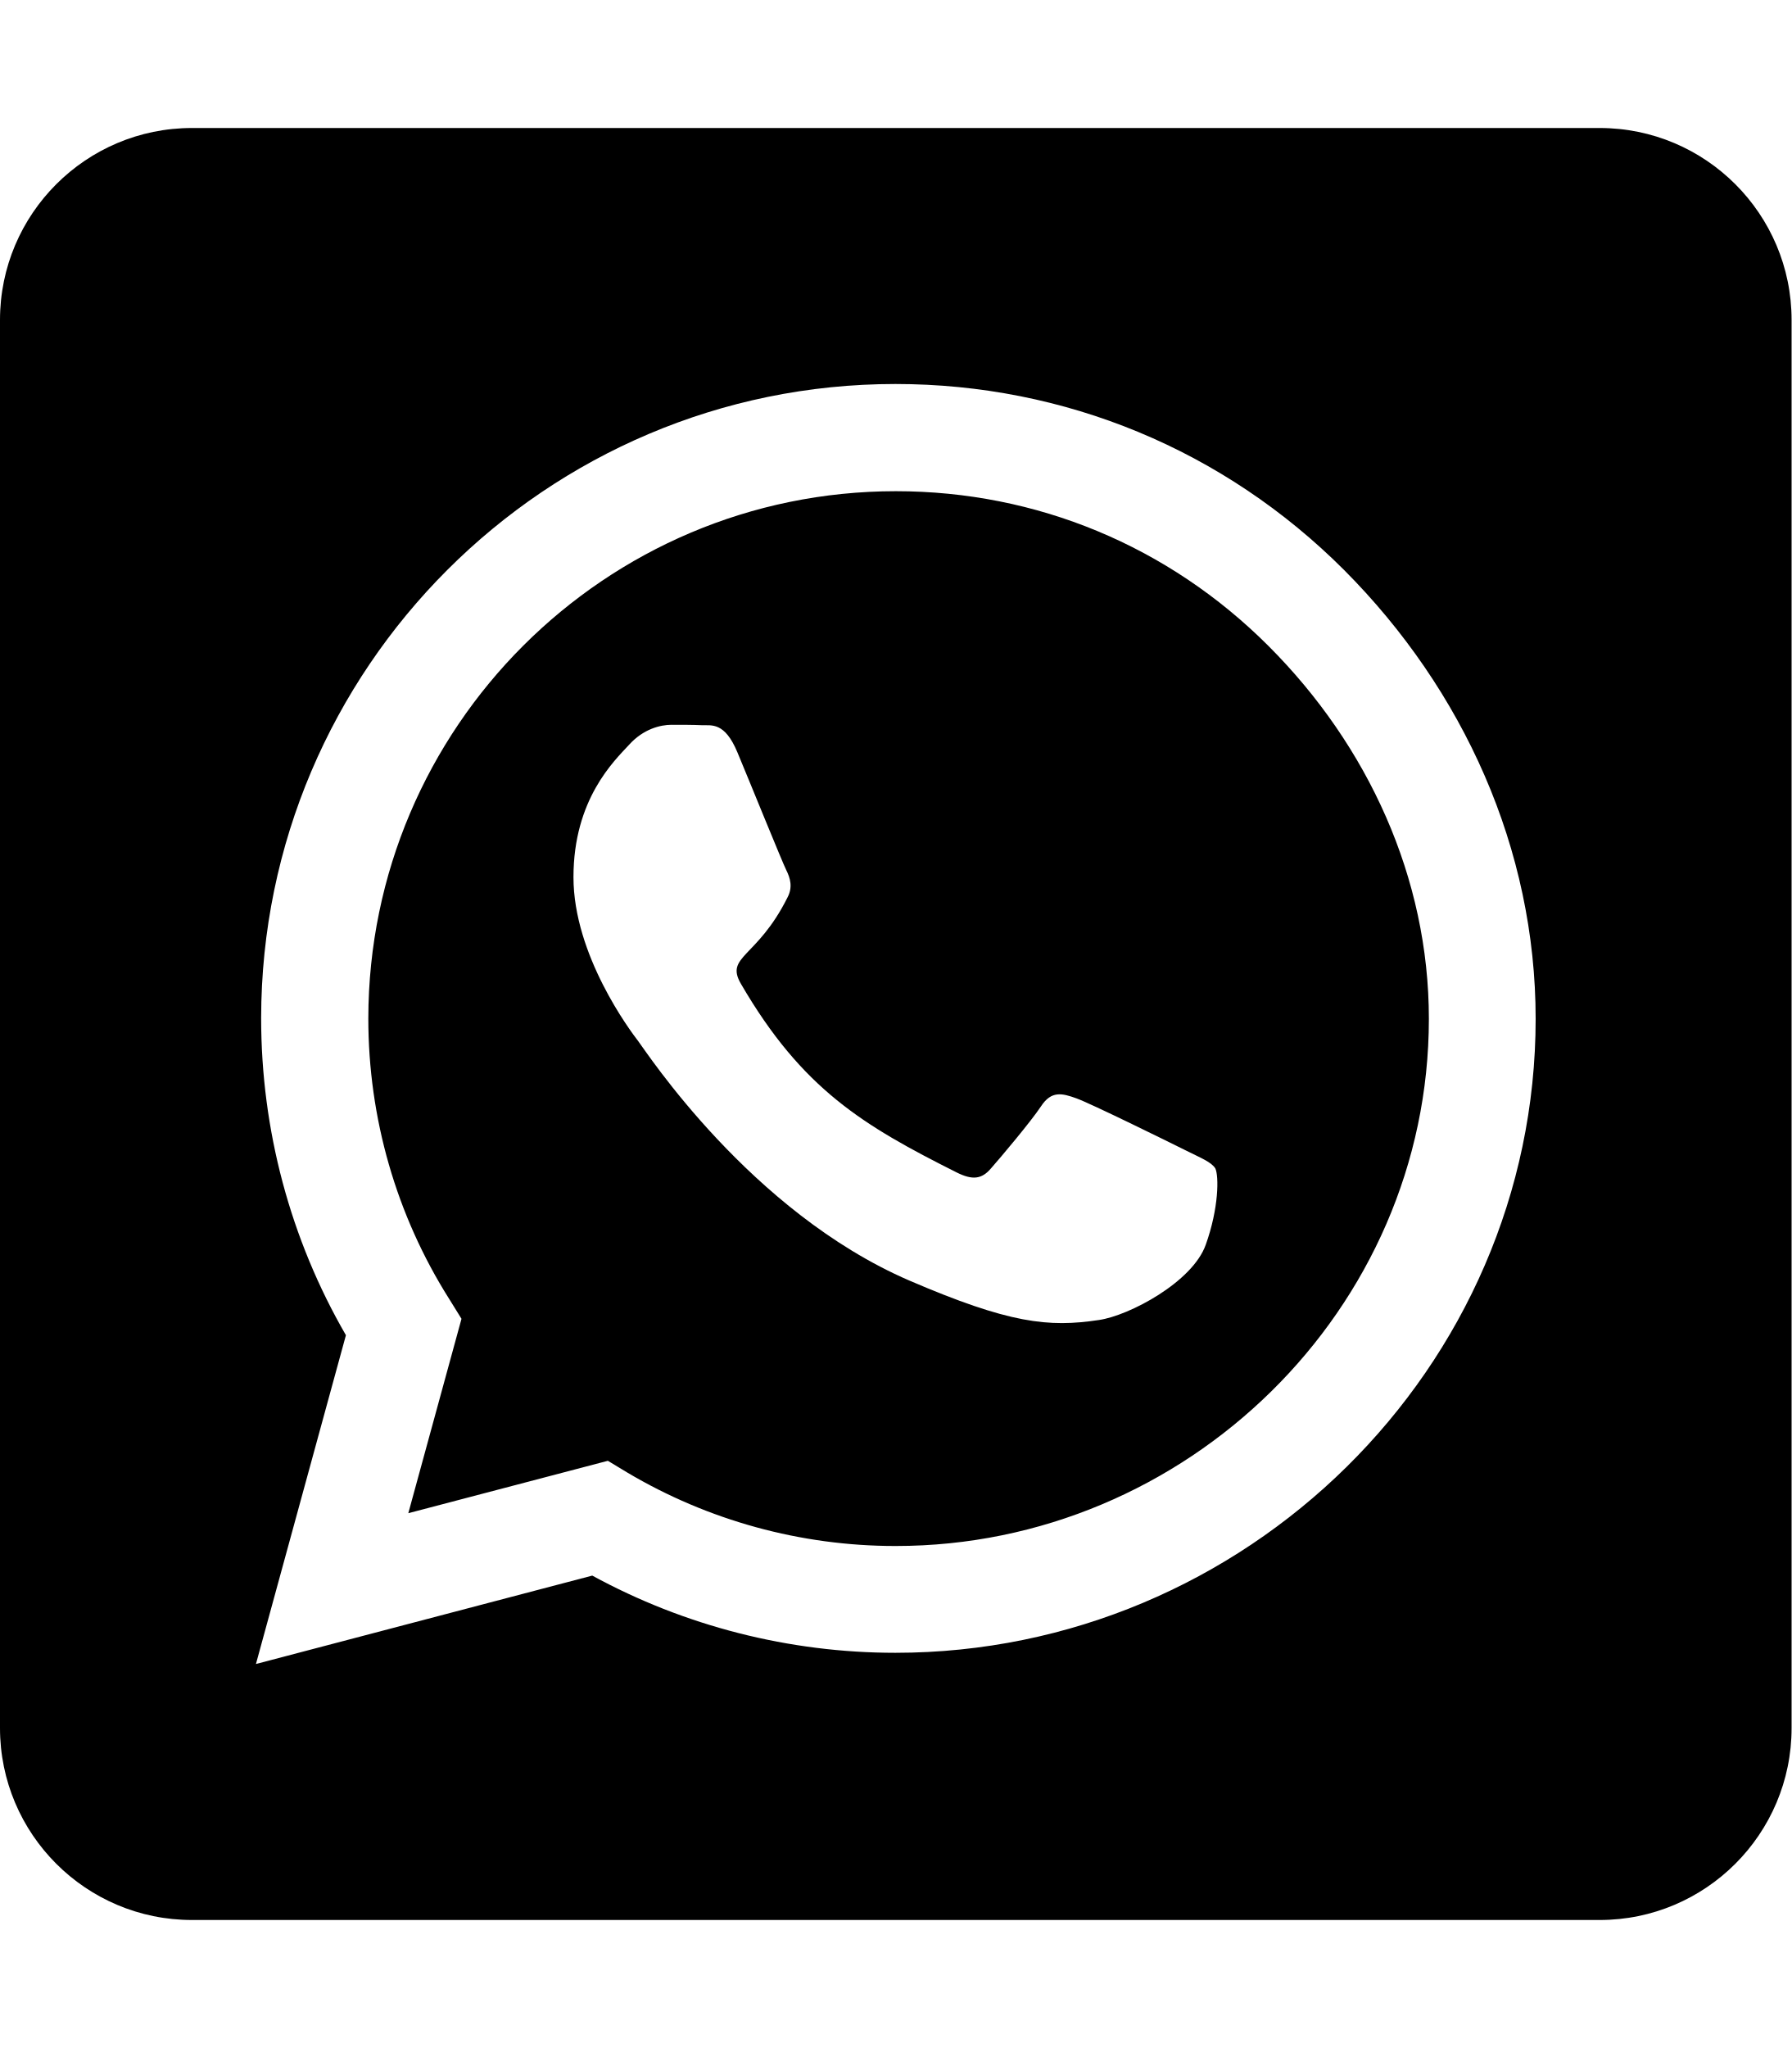
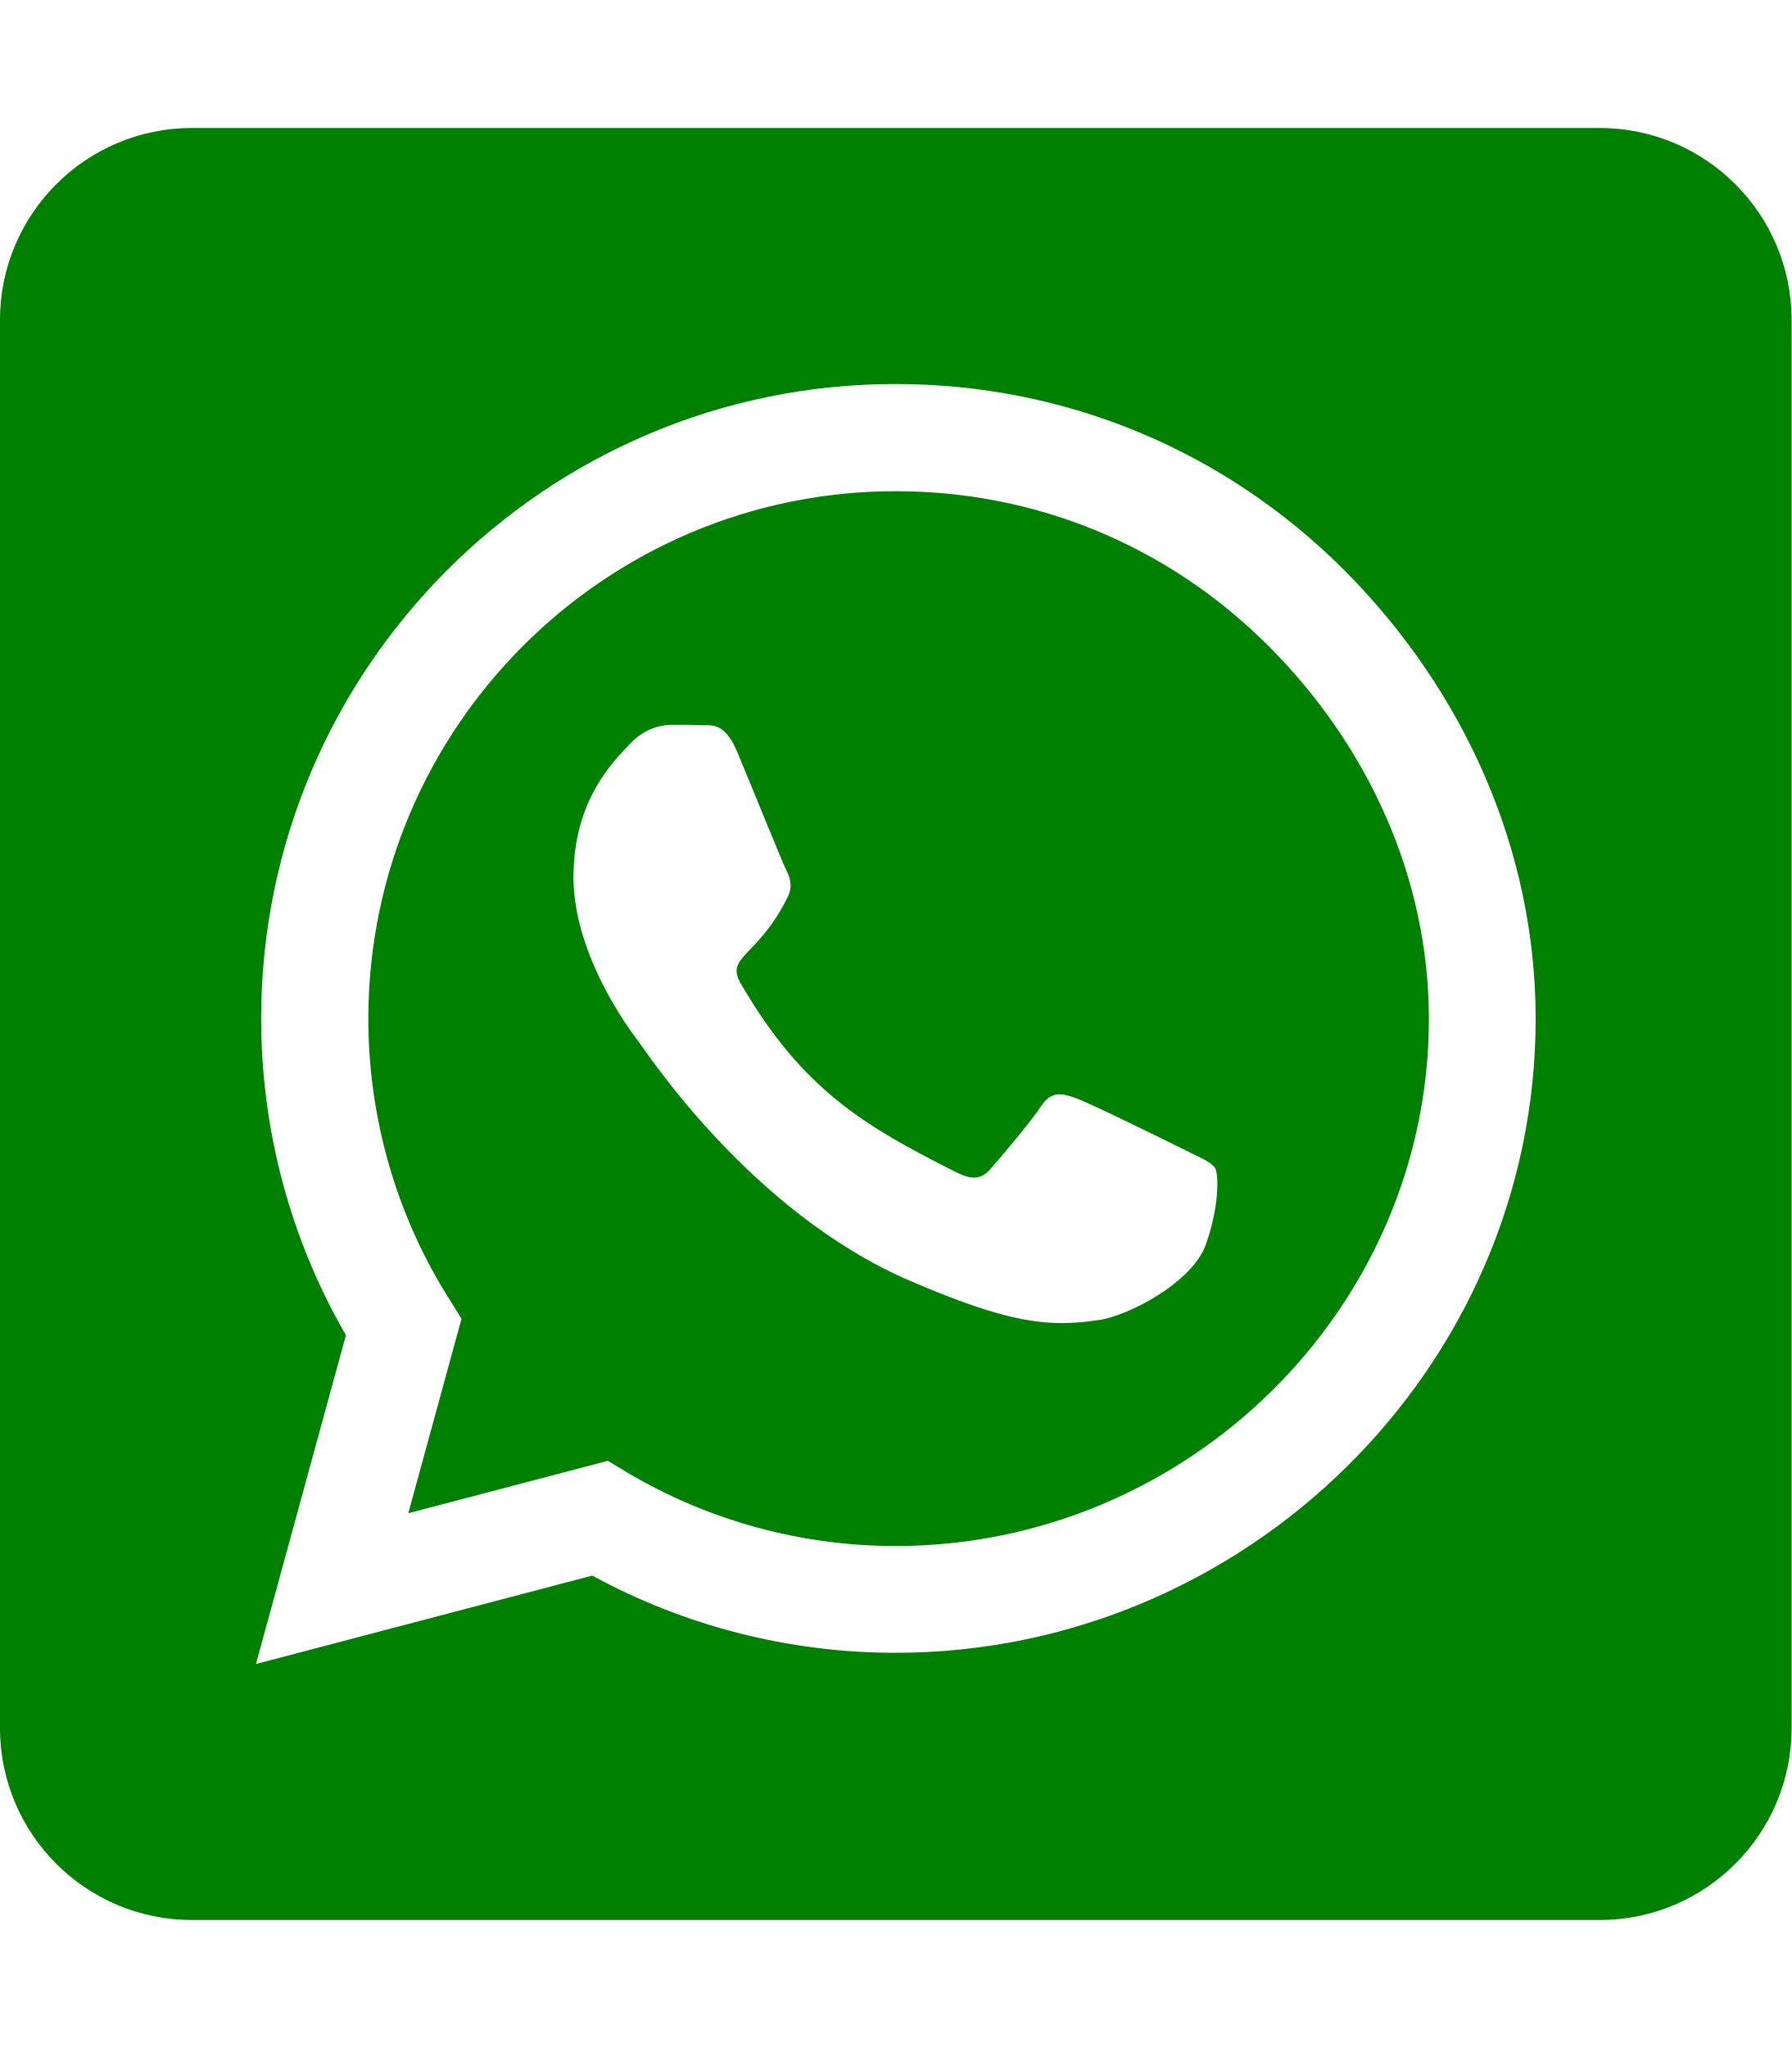
<svg xmlns="http://www.w3.org/2000/svg" viewBox="0 0 448 512">
-   <path d="M224 122.8c-72.7 0-131.8 59.1-131.9 131.8 0 24.9 7 49.2 20.2 70.1l3.1 5-13.3 48.6 49.9-13.1 4.8 2.9c20.2 12 43.4 18.4 67.1 18.4h.1c72.6 0 133.3-59.1 133.3-131.8 0-35.2-15.2-68.3-40.1-93.2-25-25-58-38.7-93.2-38.7zm77.5 188.4c-3.3 9.3-19.1 17.7-26.7 18.8-12.6 1.9-22.4.9-47.5-9.9-39.7-17.2-65.7-57.2-67.7-59.8-2-2.6-16.2-21.5-16.2-41s10.2-29.1 13.9-33.1c3.6-4 7.9-5 10.6-5 2.6 0 5.3 0 7.6.1 2.4.1 5.7-.9 8.9 6.8 3.3 7.9 11.2 27.4 12.2 29.4s1.7 4.3.3 6.9c-7.6 15.2-15.7 14.6-11.6 21.6 15.3 26.3 30.6 35.4 53.9 47.1 4 2 6.3 1.7 8.6-1 2.3-2.6 9.9-11.6 12.5-15.5 2.6-4 5.3-3.3 8.9-2 3.6 1.3 23.1 10.9 27.1 12.9s6.6 3 7.6 4.6c.9 1.9.9 9.9-2.4 19.1zM400 32H48C21.5 32 0 53.5 0 80v352c0 26.5 21.5 48 48 48h352c26.5 0 48-21.5 48-48V80c0-26.5-21.5-48-48-48zM223.9 413.2c-26.6 0-52.7-6.7-75.8-19.3L64 416l22.5-82.2c-13.9-24-21.2-51.3-21.2-79.3C65.4 167.1 136.5 96 223.9 96c42.4 0 82.2 16.5 112.2 46.5 29.9 30 47.9 69.8 47.9 112.2 0 87.4-72.7 158.5-160.1 158.5z" />
+   <path d="M224 122.8c-72.7 0-131.8 59.1-131.9 131.8 0 24.9 7 49.2 20.2 70.1l3.1 5-13.3 48.6 49.9-13.1 4.8 2.9c20.2 12 43.4 18.4 67.1 18.4h.1c72.6 0 133.3-59.1 133.3-131.8 0-35.2-15.2-68.3-40.1-93.2-25-25-58-38.7-93.2-38.7zm77.5 188.4c-3.3 9.3-19.1 17.7-26.7 18.8-12.6 1.9-22.4.9-47.5-9.9-39.7-17.2-65.7-57.2-67.7-59.8-2-2.6-16.2-21.5-16.2-41s10.2-29.1 13.9-33.1c3.6-4 7.9-5 10.6-5 2.6 0 5.3 0 7.6.1 2.4.1 5.7-.9 8.9 6.8 3.3 7.9 11.2 27.4 12.2 29.4s1.7 4.3.3 6.9c-7.6 15.2-15.7 14.6-11.6 21.6 15.3 26.3 30.6 35.4 53.9 47.1 4 2 6.3 1.7 8.6-1 2.3-2.6 9.9-11.6 12.5-15.5 2.6-4 5.3-3.3 8.9-2 3.6 1.3 23.1 10.9 27.1 12.9s6.6 3 7.6 4.6c.9 1.9.9 9.9-2.4 19.1zM400 32H48C21.5 32 0 53.5 0 80v352C0 458.5 21.5 480 48 480h352c26.5 0 48-21.5 48-48V80c0-26.5-21.5-48-48-48zM223.9 413.2c-26.6 0-52.7-6.7-75.8-19.3L64 416l22.5-82.2c-13.9-24-21.2-51.3-21.2-79.3C65.4 167.1 136.5 96 223.9 96c42.4 0 82.2 16.5 112.2 46.5 29.9 30 47.9 69.8 47.9 112.2 0 87.4-72.7 158.5-160.1 158.5z" fill="#008000" />
</svg>
